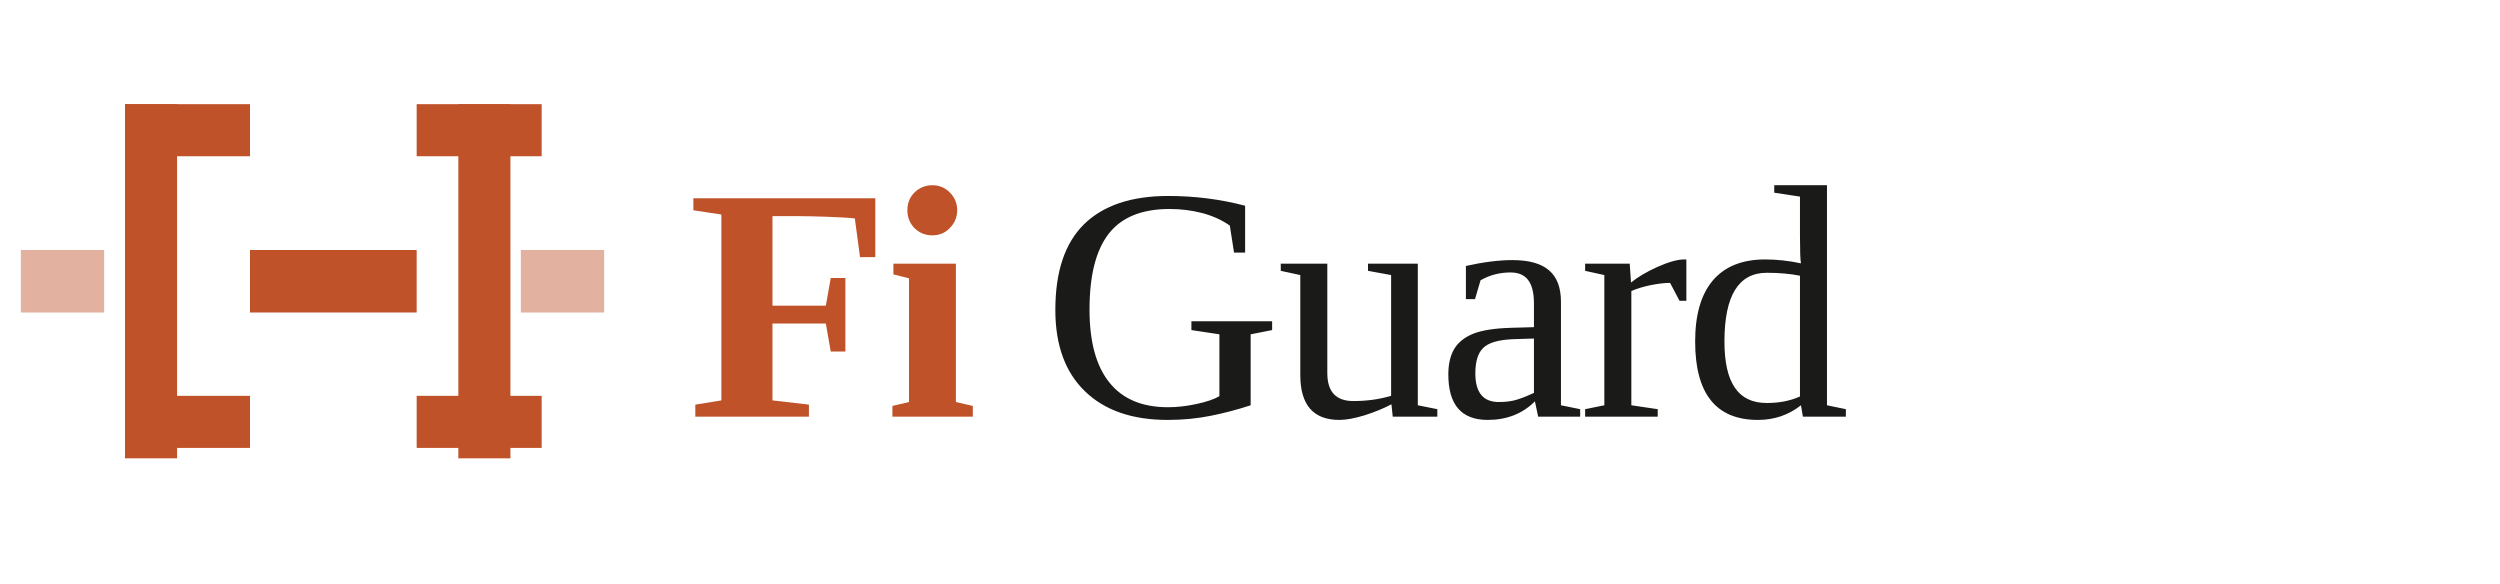
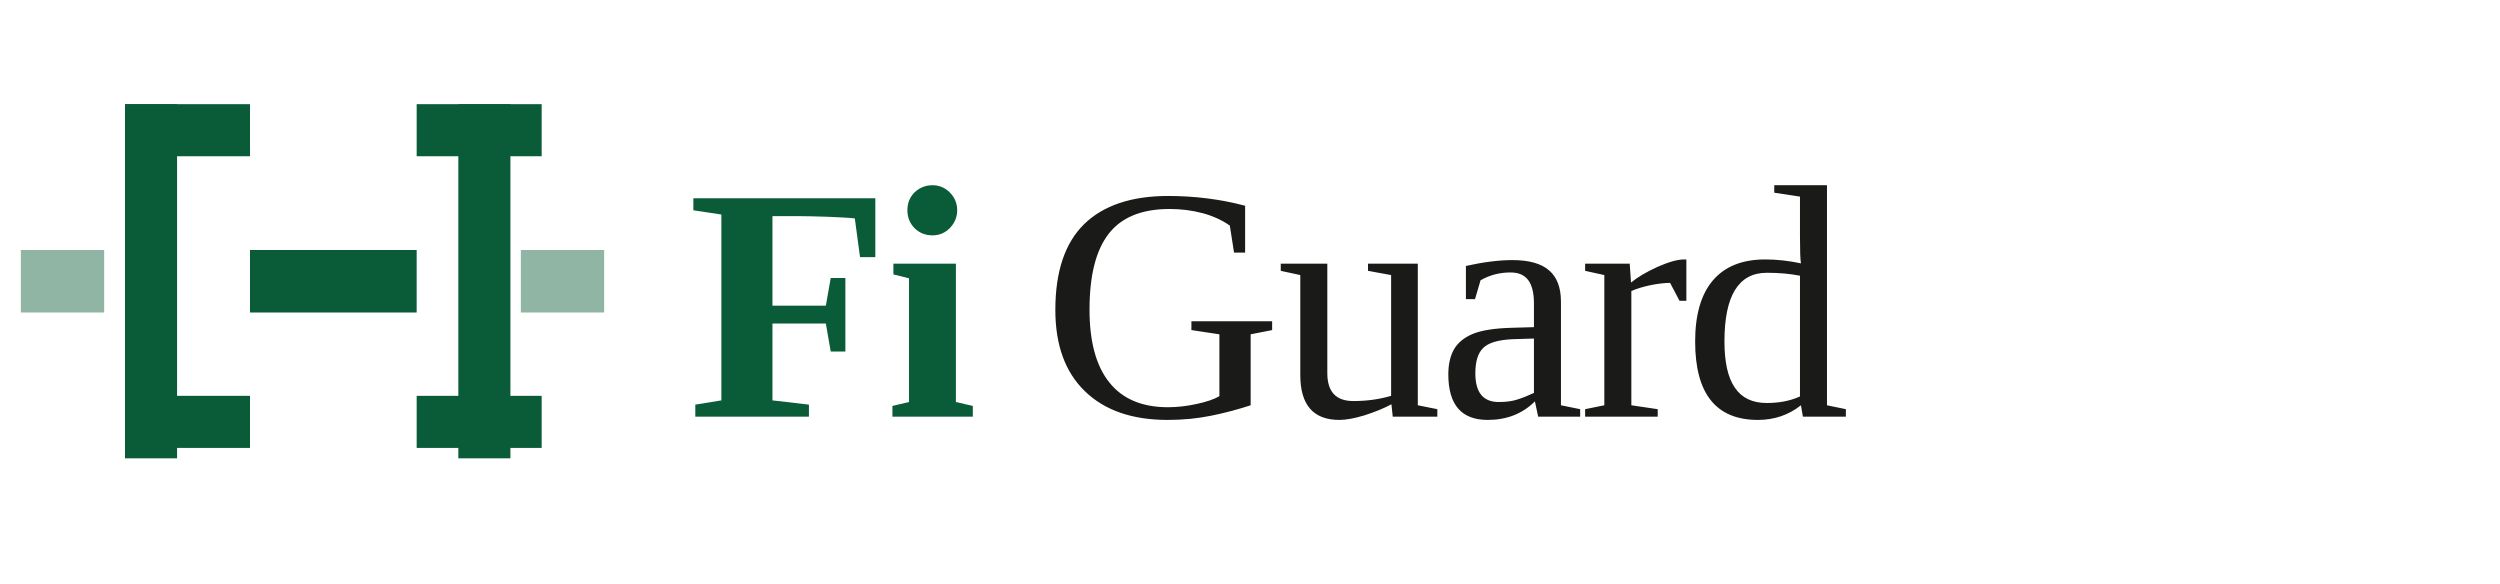
<svg xmlns="http://www.w3.org/2000/svg" width="120" height="28" viewBox="0 0 120 28" fill="none">
-   <rect x="1" y="12" width="4" height="3" fill="#C0522A" opacity="0.45" />
-   <rect x="6" y="5" width="2.5" height="17" fill="#C0522A" />
-   <rect x="6" y="5" width="6" height="2.5" fill="#C0522A" />
-   <rect x="6" y="19" width="6" height="2.5" fill="#C0522A" />
-   <rect x="12" y="12" width="8" height="3" fill="#C0522A" />
-   <rect x="22" y="5" width="2.5" height="17" fill="#C0522A" />
-   <rect x="20" y="5" width="6" height="2.5" fill="#C0522A" />
-   <rect x="20" y="19" width="6" height="2.5" fill="#C0522A" />
-   <rect x="25" y="12" width="4" height="3" fill="#C0522A" opacity="0.45" />
-   <text x="33" y="20" font-family="Georgia, 'Times New Roman', serif" font-weight="700" font-size="16" fill="#C0522A" letter-spacing="-0.3">Fi</text>
+   <rect x="1" y="12" width="4" height="3" fill="#0A5C38" opacity="0.45" />
+   <rect x="6" y="5" width="2.5" height="17" fill="#0A5C38" />
+   <rect x="6" y="5" width="6" height="2.5" fill="#0A5C38" />
+   <rect x="6" y="19" width="6" height="2.5" fill="#0A5C38" />
+   <rect x="12" y="12" width="8" height="3" fill="#0A5C38" />
+   <rect x="22" y="5" width="2.5" height="17" fill="#0A5C38" />
+   <rect x="20" y="5" width="6" height="2.5" fill="#0A5C38" />
+   <rect x="20" y="19" width="6" height="2.5" fill="#0A5C38" />
+   <rect x="25" y="12" width="4" height="3" fill="#0A5C38" opacity="0.45" />
+   <text x="33" y="20" font-family="Georgia, 'Times New Roman', serif" font-weight="700" font-size="16" fill="#0A5C38" letter-spacing="-0.3">Fi</text>
  <text x="50" y="20" font-family="Georgia, 'Times New Roman', serif" font-weight="300" font-size="16" fill="#1a1a18" letter-spacing="-0.3">Guard</text>
</svg>
